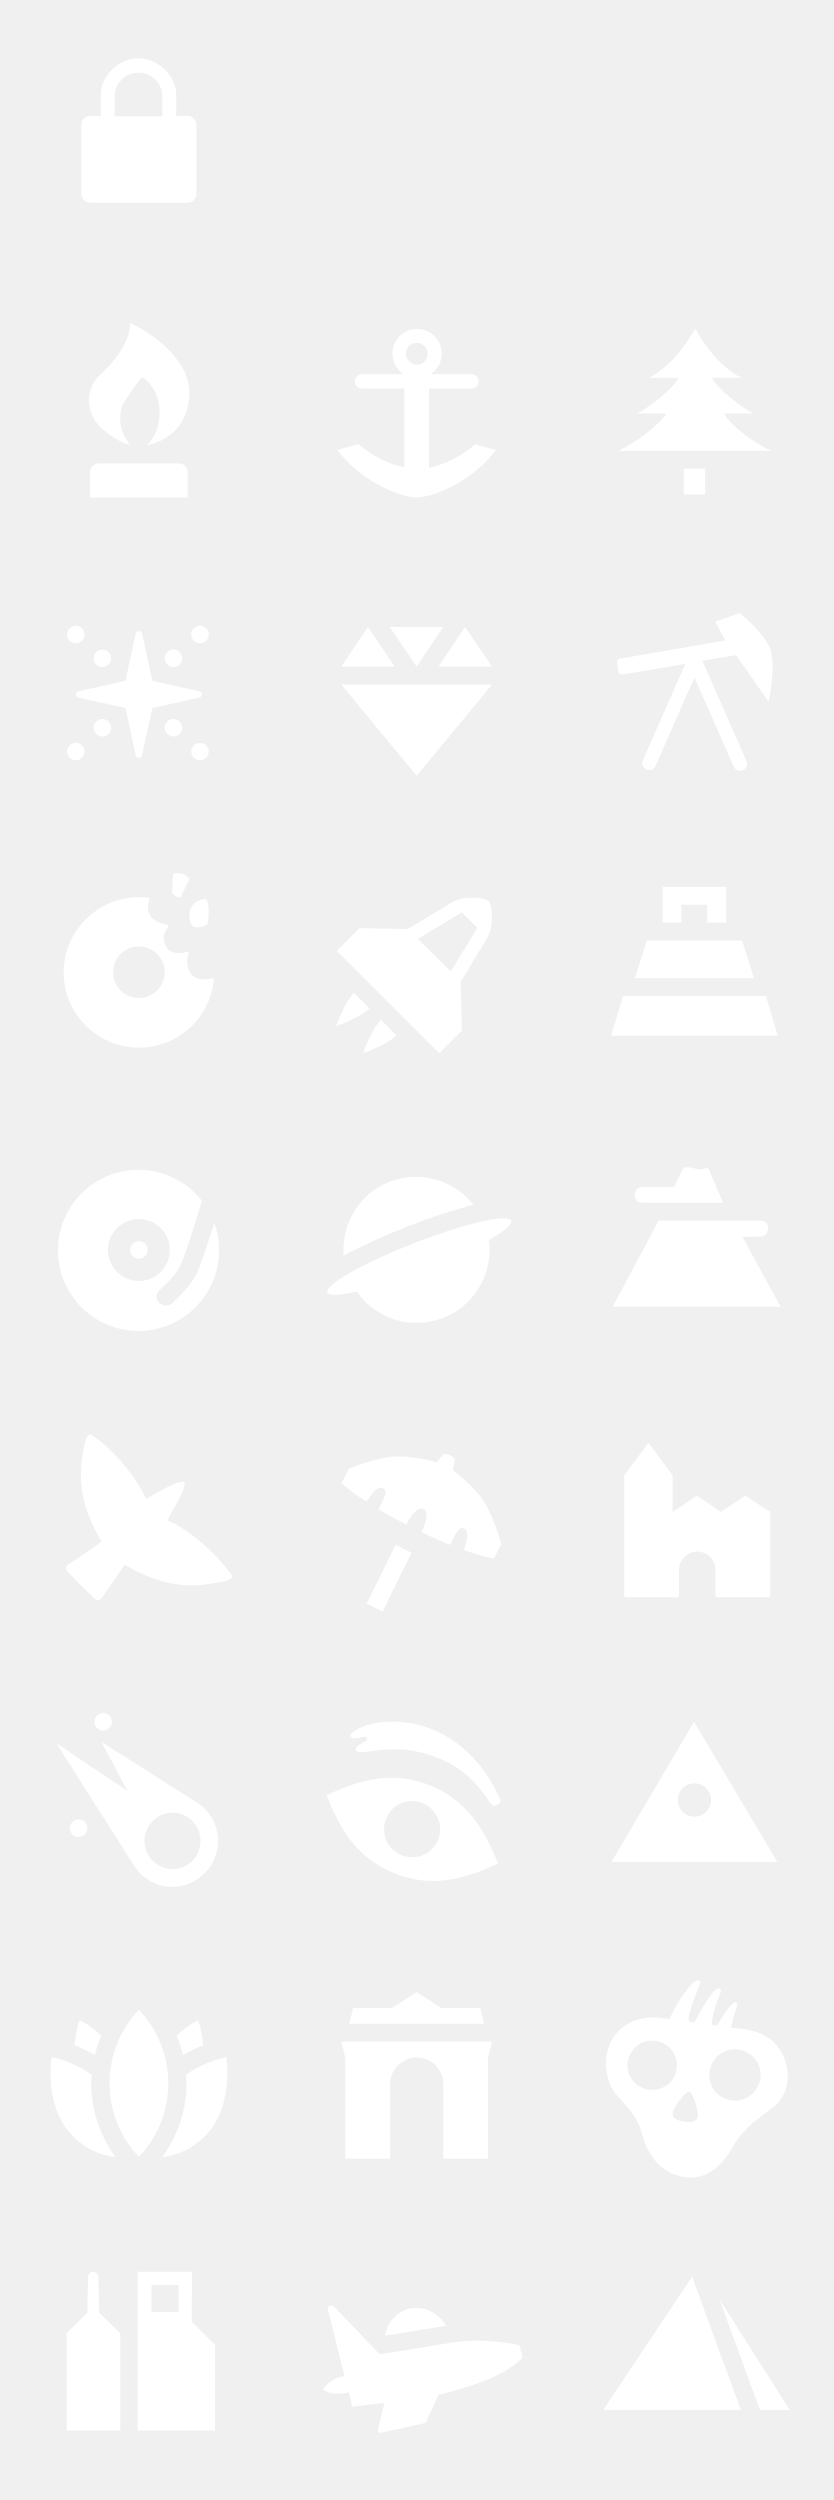
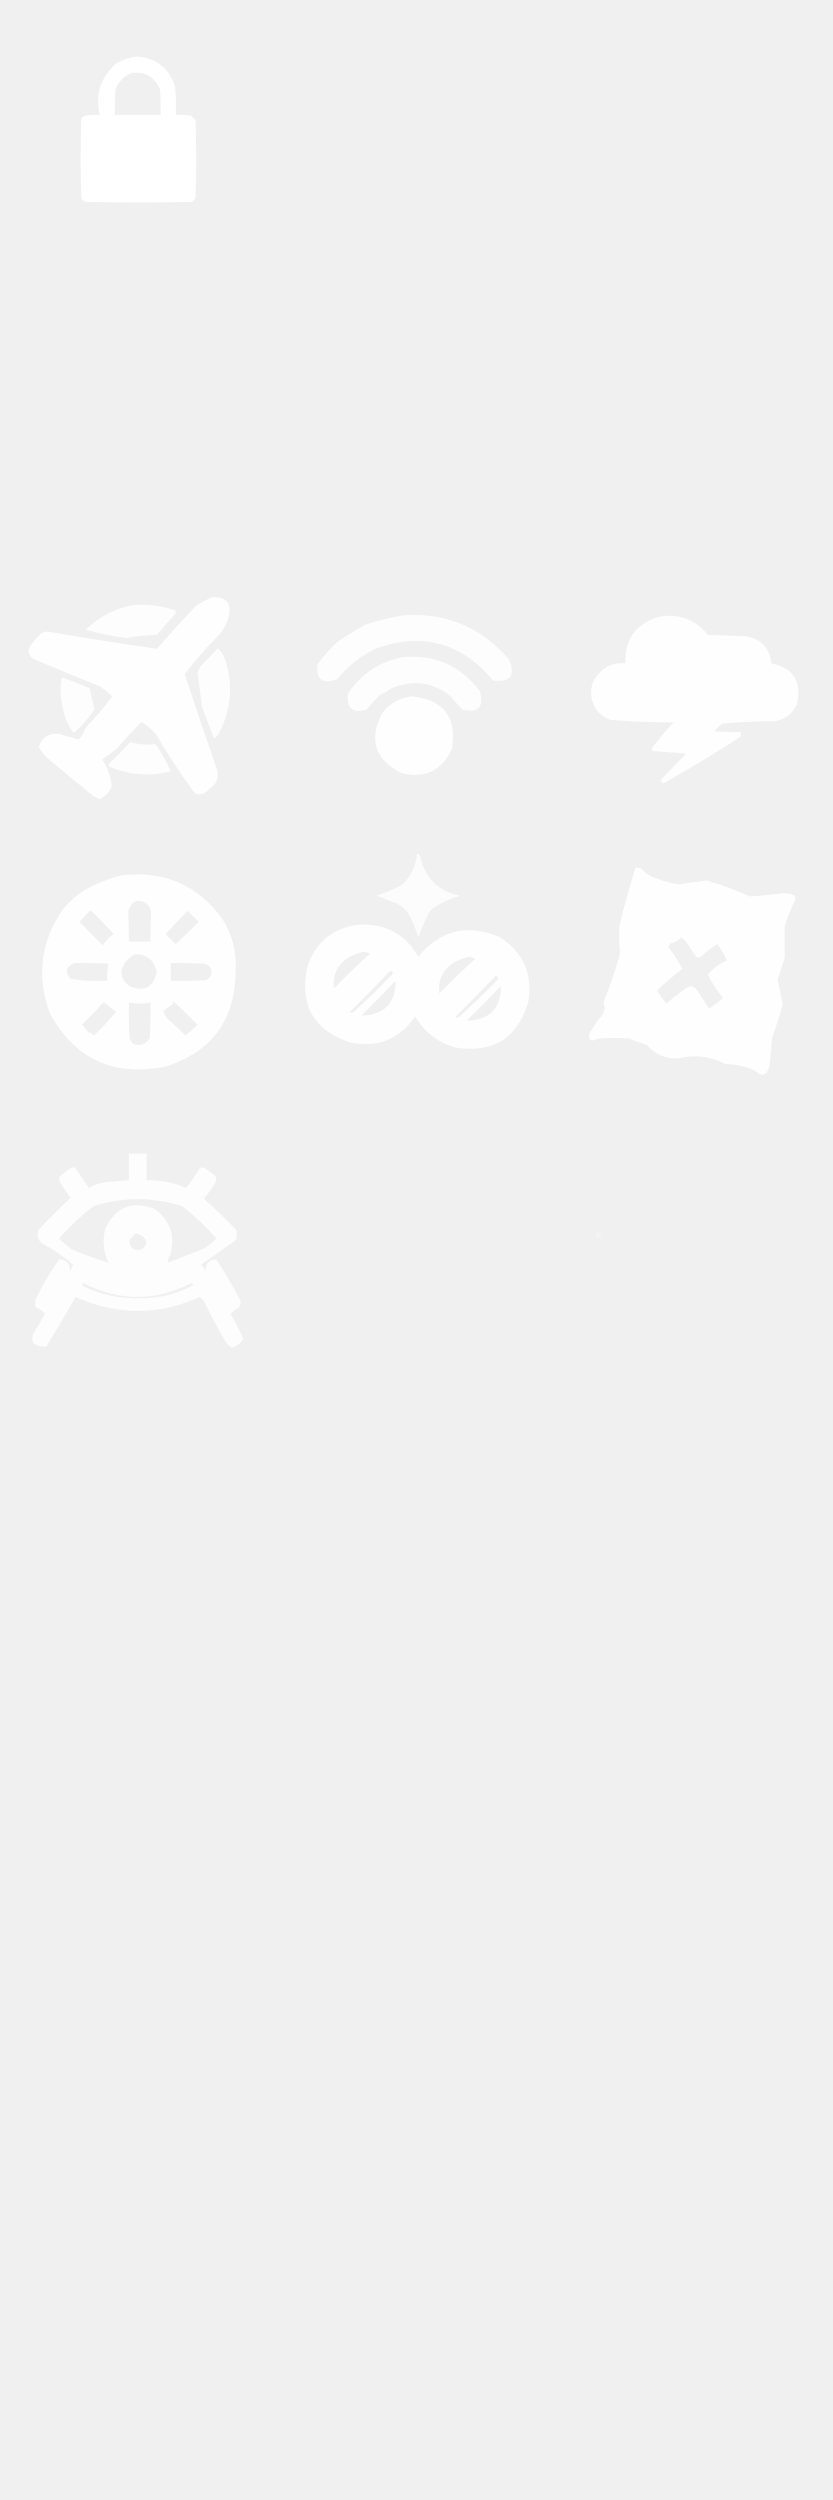
- <svg xmlns="http://www.w3.org/2000/svg" enable-background="new 0 0 210 630" viewBox="0 0 210 630">
-   <g fill="#fff">
-     <circle cx="19.8" cy="460.7" r="2.2" />
-     <circle cx="26" cy="433.9" r="2.2" />
-     <path d="m51.6 455.8c-.6-.6-1.2-1.1-1.9-1.5l-24.1-15.3 6.5 12.3-17.9-12 19.5 30.7c.5.7 1 1.4 1.6 2.1 4.5 4.5 11.7 4.5 16.2 0 4.6-4.5 4.6-11.8.1-16.3zm-3.1 13.1c-2.8 2.8-7.2 2.8-10 0s-2.8-7.2 0-10 7.2-2.8 10 0c2.7 2.8 2.7 7.3 0 10z" />
-     <path d="m48.5 245.8c-1.8-1.8-1.4-4.2-1-5.4.1-.3-.2-.6-.5-.5-1.2.3-3.6.7-4.9-1-1.6-2.2-.6-4.2.2-5.2.2-.3 0-.6-.3-.7-1-.2-2.9-.7-3.9-1.9-1.3-1.7-.8-3.5-.3-4.8-2-.3-4.1-.3-6.2.1-8.3 1.5-14.8 8.6-15.5 17-.9 11.2 7.9 20.6 18.9 20.6 10 0 18.2-7.7 18.9-17.5-1.3.3-3.9.7-5.4-.7zm-13.5 5.7c-3.6 0-6.5-2.9-6.5-6.5s2.9-6.5 6.5-6.5 6.5 2.9 6.5 6.5-2.9 6.5-6.5 6.5z" />
-     <path d="m45.9 220.2c-1.2-.3-2-.3-2.3.2-.1.3-.2 4.3-.2 4.6s1.1 1 1.4 1.1.6.1.8-.1c.1-.3 1.9-4 2.1-4.4.1-.3-.8-1.2-1.8-1.4z" />
-     <path d="m51.2 226.6c-1.6.4-2.8 1.1-3.3 2.7-.4 1.3-.2 3.9 1.1 4.3.9.3 3-.2 3.3-.8.2-.5 1-6.7-1.1-6.2z" />
-     <path d="m193.7 176.9s2-9.4.3-13.6c-1.8-4.2-7.6-8.8-7.6-8.8l-6.2 2.2 2.6 4.7-26.7 4.6c-.4.1-.7.5-.6.9l.4 2.5c.1.4.5.7.9.6l15.9-2.7-10.7 24.3c-.4.9 0 1.9.9 2.3s1.9 0 2.3-.9l9.8-22.3 9.9 22.5c.4.9 1.4 1.3 2.3.9s1.3-1.4.9-2.3l-11.1-25.3 8.5-1.4z" />
-     <path d="m187.1 311.7c1.9 0 3.9-.1 4.6-.1 2.4 0 2.5-4 .1-4h-25.8l-11.6 21.7h42.3z" />
-     <path d="m178.5 294.4c-.2-.3-1.4.4-2.2.3-.4 0-1.4-.3-1.8-.4-.5-.1-1.9-.3-2.3.1-.1.1-1.6 3.1-2.3 4.7-2.5 0-7.3 0-8.1 0-2.4 0-2.5 4-.1 4h20.5z" />
-     <circle cx="35" cy="315" r="2.2" />
-     <path d="m49.4 321.3c-1.9 3.6-6 7-6.1 7.2-.4.4-1 .5-1.5.5-.7 0-1.3-.3-1.8-.8-.8-1-.7-2.4.3-3.2 0 0 3.6-3 5-5.8 1-1.8 3.6-9.9 5.6-16.6-3.7-4.7-9.5-7.8-16-7.8-11.2 0-20.3 9.1-20.3 20.3s9.1 20.3 20.3 20.3 20.3-9.1 20.3-20.3c0-2.4-.4-4.7-1.2-6.9-1.6 5.1-3.6 11.2-4.6 13.1zm-22.2-6.3c0-4.3 3.5-7.8 7.8-7.8s7.8 3.5 7.8 7.8-3.5 7.8-7.8 7.8-7.8-3.5-7.8-7.8z" />
-     <path d="m128.8 307.6c-.7-1.8-11.7.7-24.5 5.7s-22.6 10.6-21.8 12.4c.4.9 3.2.7 7.4-.2 4.8 6.8 13.7 9.8 21.8 6.6s12.6-11.4 11.5-19.6c3.8-2.2 5.9-4 5.6-4.9z" />
-     <path d="m102.6 309.1c6.1-2.4 12-4.3 16.7-5.5-4.9-6.2-13.4-8.8-21.1-5.8s-12.2 10.7-11.6 18.6c4.3-2.3 9.9-4.9 16-7.3z" />
-     <path d="m187 237h-12-12l-3 9.5h15 15z" />
-     <path d="m193 251h-18-18l-3 10h21 21z" />
-     <path d="m167 223.5v9h4.7v-4.5h6.5v4.5h4.8v-9z" />
-     <path d="m31.6 171.6 2.6-11.9c.2-.9 1.4-.9 1.6 0l2.6 11.9 11.8 2.6c.9.2.9 1.4 0 1.6l-11.8 2.6-2.6 11.9c-.2.9-1.4.9-1.6 0l-2.6-11.9-11.8-2.6c-.9-.2-.9-1.4 0-1.6z" />
-     <circle cx="43.7" cy="165.9" r="2.2" />
-     <circle cx="50.4" cy="159.9" r="2.2" />
-     <circle cx="19.1" cy="189.4" r="2.2" />
-     <circle cx="25.8" cy="183.4" r="2.2" />
-     <circle cx="43.7" cy="183.4" r="2.2" />
-     <circle cx="50.4" cy="189.4" r="2.2" />
-     <circle cx="25.8" cy="165.9" r="2.2" />
-     <circle cx="19.1" cy="159.9" r="2.2" />
-     <path d="m86 172.5 19 23 19-23z" />
-     <path d="m98.2 158 6.8 10 6.7-10z" />
-     <path d="m124 168-6.8-10-6.7 10z" />
-     <path d="m99.5 168-6.8-10-6.7 10z" />
-     <path d="m174.9 433.9-20.8 35.3h41.8zm.1 23.9c-2.3 0-4.2-1.9-4.2-4.2s1.9-4.2 4.2-4.2 4.2 1.9 4.2 4.2-1.9 4.2-4.2 4.2z" />
-     <path d="m89.2 250.2c-2.4 2.4-4.5 8.4-4.5 8.4s6-2.1 8.4-4.5z" />
-     <path d="m96 257c-2.4 2.4-4.5 8.4-4.5 8.4s6-2.1 8.4-4.5z" />
-     <path d="m116.1 247.4 6.7-11.1c1.6-2.7 1.4-8.1.3-9.2s-6.5-1.4-9.2.3l-11.1 6.7-12.2-.2-5.7 5.7 12.9 12.9 12.9 12.9 5.7-5.7zm-10.8-10.8 11.1-6.7 3.9 3.9-6.7 11z" />
-     <path d="m122.1 378.6c-2.6-4.2-8-8.1-8-8.1s.6-2.2.4-2.9c-.1-.4-1.1-.9-1.1-.9s-1.1-.5-1.4-.3c-.6.3-2 2.1-2 2.1s-6.4-1.9-11.3-1.4-10.8 3-10.8 3-1.6 3.2-1.8 3.6c1.3 1.5 5.6 4.3 6.2 4.7.8-1.1 2.1-2.7 2.5-3 .7-.6 1.3-.6 2-.2.9.6-.1 2.8-1.4 5.1 1.9 1.3 5.8 3.2 7 3.9 1.1-2.2 2.8-4.6 4.3-3.9s.6 3.5-.5 5.8c1.3.6 5.2 2.5 7.3 3.2 1-2.4 2.2-4.6 3.2-4.2.8.3 1.1.8 1.1 1.7 0 .6-.5 2.6-.9 3.8.8.3 5.6 2 7.6 2.1.2-.4 1.8-3.6 1.8-3.6s-1.6-6.3-4.2-10.5z" />
-     <path d="m92.4 404.1 7.3-14.8 4 2-7.3 14.8z" />
-     <path d="m187.8 376.9-6.1 4.1-6.1-4.1-6.1 4.1v-9.2l-6.1-8.2-6.1 8.2v30.7h13.8v-6.9c0-2.5 2.1-4.6 4.6-4.6s4.6 2.1 4.6 4.6v6.9h13.8v-21.5z" />
-     <path d="m58.3 396.8c-1.4-1.9-3.8-4.9-8-8.5-4.6-3.8-8.1-5.2-8.1-5.2s2-3.7 2.8-5.1 1.9-3.9 1.4-4.5c-.5-.5-3.1.7-4.5 1.4-1.4.8-5.1 2.8-5.1 2.8s-1.4-3.5-5.2-8.1c-3.5-4.3-6.5-6.7-8.5-8-1-.7-1.6 1-2.1 3.9-1 5.7-1.5 12.7 4.6 23 0 0-6.5 4.6-8.2 5.6-1 .6-.8 1.4-.4 1.9.4.4 3 3.2 3.4 3.5.3.4 3.1 3 3.5 3.4s1.2.6 1.9-.4c1.1-1.6 5.6-8.2 5.6-8.2 10.2 6.1 17.3 5.6 23 4.6 2.9-.4 4.6-1 3.9-2.1z" />
-     <path d="m108.3 449.9c-9-3.6-17.1-1.7-26 2.5 3.6 9.2 8.1 16.1 17.2 19.7 9 3.6 17.1 1.7 26-2.5-3.6-9.1-8.2-16.1-17.2-19.7zm2.1 13.7c-1.4 3.6-5.5 5.4-9.2 3.9-3.6-1.4-5.4-5.5-3.9-9.2 1.4-3.6 5.5-5.4 9.2-3.9 3.6 1.5 5.4 5.6 3.9 9.2z" />
-     <path d="m126 453.3c.2.5.2.9-.2 1.2-.6.4-.5.3-1 .5-.4.2-.7.1-1.1-.5-4.3-6.2-7.5-9.2-13.9-11.7-6.5-2.5-11.6-2.2-17.2-1.4-3.2.5-3.4-.4-2.6-1.3s2.7-1.1 2.5-2.1-2.9.6-3.9-.1c-1.2-.8 1.5-2.7 5.6-3.6 9.6-1.9 24 1.8 31.8 19z" />
-     <path d="m155.8 113.6h38.5c-6.9-3.3-11.8-8.5-11.8-9.4h7.3c-5.6-3.1-10.3-8.1-10.3-9h7.2c-7.6-4.2-11.1-12-11.5-12.3-.5.3-4 8.1-11.5 12.3h7.2c0 1-4.7 5.9-10.3 9h7.3c-.3 1-5.2 6.1-12.1 9.4z" />
-     <path d="m172.3 118.1h5.4v6.5h-5.4z" />
-     <path d="m119.7 112c-3.6 3.1-7.8 5.1-11.6 5.9v-20h10.7c1 0 1.8-.8 1.8-1.8s-.8-1.8-1.8-1.8h-10.3c1.7-1.1 2.8-3 2.8-5.2 0-3.5-2.8-6.2-6.2-6.2-3.5 0-6.2 2.8-6.2 6.2 0 2.2 1.1 4.1 2.8 5.2h-10.5c-1 0-1.8.8-1.8 1.8s.8 1.8 1.8 1.8h10.7v19.9c-3.8-.8-8-2.8-11.6-5.9l-5.3 1.5c5.3 7.1 14.6 11.7 20 12 5.4-.3 14.7-4.9 20-12zm-14.7-25.6c1.5 0 2.8 1.2 2.8 2.7s-1.2 2.8-2.7 2.8-2.8-1.2-2.8-2.7c-.1-1.5 1.2-2.8 2.7-2.8z" />
-     <path d="m32.9 112.2c-3.2-3.7-3.2-8.4-1.5-11.1 2.6-4 4.4-6.1 4.4-6.1s4.3 2.5 4.4 8.5c.1 2.3-.3 5.8-3.2 8.7 3.4-.6 6.7-2.6 8.5-5.4 2.7-4.1 3-9.8.5-14.1-4.3-7.5-13.2-11.3-13.2-11.3s.6 5.6-7.7 13.2c-3.7 3.4-3.4 9.3-.1 12.7 2.2 2.2 4.8 4 7.9 4.9z" />
-     <path d="m45.1 116.8h-20.2c-1.2 0-2.2.9-2.2 2.1v6.5h24.6v-6.5c0-1.2-1-2.1-2.2-2.1z" />
-     <path d="m47.2 29.2h-2.8v-5.4c0-4.3-4.1-9-9.5-9.1-5.4 0-9.5 4.8-9.5 9.1v5.4h-2.6c-1.3 0-2.3 1-2.3 2.3v17.3c0 1.3 1 2.3 2.3 2.3h24.4c1.3 0 2.3-1 2.3-2.3v-17.2c0-1.3-1-2.4-2.3-2.4zm-18.3-5.3c0-2.3 2.3-5.6 6-5.6s6 3.3 6 5.6v5.4h-12z" />
-     <path d="m57 518.4s-5.1.9-10.1 4.4c0 .7.1 1.4.1 2.2 0 8.6-3.5 15-6.1 18.6 3.7-.5 8.5-2.1 12.3-7.1 5.6-7.5 3.8-18.1 3.8-18.1z" />
-     <path d="m25.5 513c-2.9-2.8-5.4-3.9-5.4-3.9s-1 2.5-1.3 6.3c1.5.6 3.3 1.4 5.1 2.5.4-1.8 1-3.4 1.6-4.9z" />
-     <path d="m35 506.5s-7.4 6.8-7.4 18.5 7.4 18.5 7.4 18.5 7.4-6.8 7.4-18.5-7.4-18.5-7.4-18.5z" />
-     <path d="m51.2 515.4c-.3-3.9-1.3-6.3-1.3-6.3s-2.4 1.1-5.4 3.9c.6 1.5 1.2 3.1 1.6 4.9 1.8-1.1 3.5-1.9 5.1-2.5z" />
-     <path d="m13 518.4s5.1.9 10.1 4.4c0 .7-.1 1.4-.1 2.2 0 8.6 3.5 15 6.1 18.6-3.7-.5-8.5-2.1-12.3-7.1-5.6-7.5-3.8-18.1-3.8-18.1z" />
-     <path d="m86 514.5 1 4v25.5h11.3v-18.8c0-3.7 3-6.7 6.7-6.7s6.7 3 6.7 6.7v18.8h11.3v-25.5l1-4z" />
-     <path d="m121 506h-9.8l-6.2-4-6.2 4h-9.8l-1 4h34z" />
-     <path d="m194 513.8c-2.7-2-6.3-2.6-9.8-2.8.3-1.4.8-3.5 1.3-4.7.9-2.4-.6-1.9-1.5-.8-.6.7-2.2 3-2.9 4.3-.6 1.1-1.9.7-1.7-.4.3-2.1 1-4.4 2.1-7 .7-1.7-.7-1.5-1.4-.8-1.7 1.8-4.1 6.1-4.7 7.3-.6 1.3-2.1.7-1.9-.4.4-2.5 2.6-7.8 2.9-8.4.4-.9-.5-1.6-1.8-.4-.7.6-3.6 4.1-5.9 9.1-3.7-.7-7.5-.7-11 1.5-6.3 4.1-6.3 13.3-2 18 3.1 3.5 4.9 5 6.2 9.8 1.6 5.8 5.3 9.9 11.1 10.6 5.3.6 9.2-3.3 11.6-7.6 2.1-3.7 4.6-6 9.9-9.8 5.9-4.2 4.9-13.5-.5-17.5zm-30.4 12.8c-3.4-.4-5.9-3.5-5.4-6.9.4-3.4 3.5-5.9 6.9-5.4 3.4.4 5.9 3.5 5.4 6.9-.3 3.4-3.4 5.8-6.9 5.4zm12.2 7c-.2.8-1.2 1.5-3.8 1-2.5-.5-2.7-1.5-2.4-2.5.3-1.1 3.1-5.2 4.1-5s2.4 5.1 2.1 6.5zm15.8-9.9c-.4 3.5-3.6 6.1-7.2 5.6-3.5-.4-6.1-3.6-5.6-7.2.4-3.5 3.6-6.1 7.2-5.6 3.5.4 6.1 3.6 5.6 7.2z" />
-     <path d="m25 582.8-.2-9c0-.7-.6-1.2-1.3-1.3-.7 0-1.3.6-1.3 1.3l-.2 9-5.2 5.2v24.5h13.5v-24.5z" />
-     <path d="m48.4 572.5h-13.7v40h19.5v-21.5l-5.9-5.9zm-3.4 10.1h-6.8v-6.8h6.8z" />
-     <path d="m130.9 591s-8.4-2.1-17.4-.6c-7.5 1.2-15.2 2.5-17.8 2.9-3.7-3.9-10.6-11.1-11.2-11.7-.9-1-2.1-.7-1.8.6l4.1 16.5c-1.2.3-4.1 1.1-5.4 3.5 2.3 1.5 5.3 1 6.5.7l.9 3.6 8.1-1-1.7 6.9c.1.4.4.7.6.7l10.9-2.4c.5-.1.8-.5.9-.9l2.9-6.3s4.9-1.1 10.4-3.1c8.2-2.9 10.8-6.4 10.8-6.4z" />
-     <path d="m104.9 581.6c-4.1 0-7.2 3.1-7.9 7l15.4-2.5c-1.4-2.6-4.4-4.5-7.5-4.5z" />
-     <path d="m174.4 573.7-22.4 33.6h34.7z" />
-     <path d="m181.3 579.4 10.2 27.9h7.5z" />
+ <svg xmlns="http://www.w3.org/2000/svg" version="1.1" width="656px" height="1969px" style="shape-rendering:geometricPrecision; text-rendering:geometricPrecision; image-rendering:optimizeQuality; fill-rule:evenodd; clip-rule:evenodd">
+   <g>
+     <path style="opacity:0.971" fill="#fefffe" d="M 107.5,44.5 C 123.11,45.612 133.276,53.612 138,68.5C 138.5,75.826 138.666,83.159 138.5,90.5C 142.514,90.335 146.514,90.501 150.5,91C 151.667,92.167 152.833,93.333 154,94.5C 154.667,114.833 154.667,135.167 154,155.5C 153.5,157.333 152.333,158.5 150.5,159C 122.833,159.667 95.167,159.667 67.5,159C 66.069,158.535 64.903,157.701 64,156.5C 63.333,135.5 63.333,114.5 64,93.5C 64.903,92.299 66.069,91.465 67.5,91C 71.152,90.501 74.818,90.335 78.5,90.5C 74.922,74.27 79.255,60.77 91.5,50C 96.586,47.028 101.919,45.195 107.5,44.5 Z M 103.5,57.5 C 114.338,56.19 121.838,60.523 126,70.5C 126.5,77.158 126.666,83.825 126.5,90.5C 114.5,90.5 102.5,90.5 90.5,90.5C 90.334,83.825 90.5,77.158 91,70.5C 93.379,64.29 97.546,59.957 103.5,57.5 Z" />
+   </g>
+   <g>
+     <path style="opacity:0.922" fill="#fefffe" d="M 166.5,470.5 C 178.215,469.557 182.715,474.89 180,486.5C 178.444,491.28 176.111,495.613 173,499.5C 163.037,509.452 153.871,519.952 145.5,531C 153.805,556.249 162.305,581.416 171,606.5C 171.817,609.964 171.483,613.298 170,616.5C 167.131,619.704 163.965,622.537 160.5,625C 158.167,625.667 155.833,625.667 153.5,625C 142.547,610.041 132.38,594.541 123,578.5C 119.61,574.607 115.777,571.273 111.5,568.5C 104.678,575.49 98.011,582.657 91.5,590C 88.01,592.911 84.344,595.578 80.5,598C 84.834,604.675 87.334,611.842 88,619.5C 86.028,623.972 82.862,627.305 78.5,629.5C 76.833,628.667 75.167,627.833 73.5,627C 62.167,617.667 50.833,608.333 39.5,599C 35.907,595.915 32.907,592.415 30.5,588.5C 33.135,580.693 38.468,577.193 46.5,578C 51.667,579.5 56.833,581 62,582.5C 64.491,579.527 66.491,576.194 68,572.5C 75.395,564.941 82.229,556.941 88.5,548.5C 85.671,545.841 82.671,543.341 79.5,541C 61.752,533.862 44.086,526.529 26.5,519C 22.287,516.316 21.454,512.816 24,508.5C 26.312,505.354 28.812,502.354 31.5,499.5C 33.364,498.007 35.53,497.34 38,497.5C 66.491,502.388 94.991,506.888 123.5,511C 133.6,499.477 143.933,488.144 154.5,477C 158.434,474.536 162.434,472.369 166.5,470.5 Z" />
+   </g>
+   <g>
+     <path style="opacity:0.861" fill="#fefffe" d="M 105.5,476.5 C 116.45,475.77 127.117,477.103 137.5,480.5C 138.583,481.365 138.749,482.365 138,483.5C 133.167,489 128.333,494.5 123.5,500C 115.595,500.216 107.762,501.049 100,502.5C 88.931,501.13 78.098,498.963 67.5,496C 78.185,485.491 90.852,478.991 105.5,476.5 Z" />
+   </g>
+   <g>
+     <path style="opacity:0.879" fill="#fefffe" d="M 318.5,484.5 C 351.895,482.623 379.395,494.289 401,519.5C 406.085,532.188 401.918,537.688 388.5,536C 363.4,505.974 332.4,497.641 295.5,511C 283.717,516.784 273.717,524.784 265.5,535C 254.074,539.224 248.907,535.39 250,523.5C 254.758,516.738 260.258,510.571 266.5,505C 273.332,500.416 280.332,496.083 287.5,492C 297.783,488.678 308.116,486.178 318.5,484.5 Z" />
+   </g>
+   <g>
+     <path style="opacity:0.915" fill="#fefffe" d="M 520.5,485.5 C 535.641,483.377 547.974,488.21 557.5,500C 567.167,500.333 576.833,500.667 586.5,501C 599.102,502.768 606.102,509.935 607.5,522.5C 624.51,526.023 631.343,536.356 628,553.5C 624.896,561.603 619.062,566.436 610.5,568C 596.406,568.034 582.406,568.701 568.5,570C 566.5,572 564.5,574 562.5,576C 569.492,576.5 576.492,576.666 583.5,576.5C 583.657,577.873 583.49,579.207 583,580.5C 563.064,593.37 542.897,605.537 522.5,617C 520.053,615.771 519.887,614.271 522,612.5C 528.158,606.209 534.325,599.876 540.5,593.5C 531.608,592.82 522.774,592.154 514,591.5C 513.333,590.5 513.333,589.5 514,588.5C 519.184,581.657 524.684,575.157 530.5,569C 513.78,568.941 497.114,568.275 480.5,567C 472.864,564.027 468.031,558.527 466,550.5C 464.448,542.324 466.615,535.324 472.5,529.5C 477.985,524.004 484.651,521.671 492.5,522.5C 492.078,502.609 501.411,490.276 520.5,485.5 Z" />
+   </g>
+   <g>
+     <path style="opacity:0.865" fill="#fefffe" d="M 171.5,510.5 C 174.634,513.41 176.801,517.077 178,521.5C 183.52,540.485 181.854,558.819 173,576.5C 171.959,578.585 170.459,580.252 168.5,581.5C 165.358,573.206 162.192,564.873 159,556.5C 158.01,547.649 156.843,538.816 155.5,530C 156.201,527.62 157.367,525.453 159,523.5C 163.37,519.298 167.537,514.964 171.5,510.5 Z" />
+   </g>
+   <g>
+     <path style="opacity:0.866" fill="#fefffe" d="M 317.5,517.5 C 342.85,515.43 363.017,524.43 378,544.5C 381.381,556.784 376.881,561.617 364.5,559C 360.997,555.577 357.664,551.91 354.5,548C 339.501,536.582 323.501,534.915 306.5,543C 304.517,544.889 302.184,546.222 299.5,547C 295.661,550.986 291.995,554.986 288.5,559C 277.465,561.963 272.632,557.796 274,546.5C 284.387,530.719 298.887,521.053 317.5,517.5 Z" />
+   </g>
+   <g>
+     <path style="opacity:0.847" fill="#fefffe" d="M 48.5,533.5 C 55.913,536.036 63.246,538.869 70.5,542C 71.777,547.481 73.11,552.981 74.5,558.5C 69.893,565.607 64.393,571.941 58,577.5C 53.261,570.967 50.261,563.634 49,555.5C 47.561,548.166 47.395,540.833 48.5,533.5 Z" />
+   </g>
+   <g>
+     <path style="opacity:0.899" fill="#fefffe" d="M 324.5,548.5 C 349.467,551.114 359.967,564.781 356,589.5C 348.291,606.857 335.124,613.357 316.5,609C 295.239,598.463 290.072,582.63 301,561.5C 307.122,553.86 314.955,549.527 324.5,548.5 Z" />
+   </g>
+   <g>
+     <path style="opacity:0.854" fill="#fefffe" d="M 102.5,584.5 C 109.109,586.328 115.775,586.828 122.5,586C 127.202,592.845 131.202,600.012 134.5,607.5C 118.139,611.698 102.139,610.531 86.5,604C 85.549,603.282 85.383,602.449 86,601.5C 91.703,595.965 97.203,590.298 102.5,584.5 Z" />
+   </g>
+   <g>
+     <path style="opacity:0.911" fill="#fdfdfd" d="M 328.5,672.5 C 329.75,672.577 330.583,673.244 331,674.5C 334.678,691.678 345.178,702.011 362.5,705.5C 355.013,707.576 348.013,710.743 341.5,715C 339.641,716.558 338.141,718.391 337,720.5C 334.213,726.354 331.713,732.354 329.5,738.5C 327.54,731.452 324.707,724.786 321,718.5C 318.795,715.96 316.295,713.793 313.5,712C 307.884,709.772 302.217,707.606 296.5,705.5C 303.361,703.156 310.028,700.323 316.5,697C 323.566,690.368 327.566,682.201 328.5,672.5 Z" />
+   </g>
+   <g>
+     <path style="opacity:0.961" fill="#fefffe" d="M 500.5,683.5 C 502.288,683.215 503.955,683.548 505.5,684.5C 508.687,688.188 512.687,690.688 517.5,692C 522.981,694.216 528.647,695.716 534.5,696.5C 541.828,695.5 549.162,694.5 556.5,693.5C 568.161,696.833 579.494,700.999 590.5,706C 599.005,705.587 607.505,704.754 616,703.5C 619.569,703.286 622.902,703.953 626,705.5C 626.667,706.833 626.667,708.167 626,709.5C 622.774,715.951 620.107,722.618 618,729.5C 618.051,737.831 618.051,746.165 618,754.5C 616.315,760.04 614.481,765.54 612.5,771C 613.674,777.698 615.008,784.364 616.5,791C 614.052,799.961 611.218,808.794 608,817.5C 607.617,824.86 606.95,832.193 606,839.5C 604.063,847.274 600.23,848.441 594.5,843C 587.152,839.824 579.486,838.157 571.5,838C 559.711,831.863 547.377,830.363 534.5,833.5C 524.357,834.178 516.024,830.678 509.5,823C 504.768,821.534 500.102,819.867 495.5,818C 487.167,817.333 478.833,817.333 470.5,818C 465.769,820.812 463.602,819.645 464,814.5C 467.161,808.853 470.828,803.52 475,798.5C 475.5,797 476,795.5 476.5,794C 475.541,791.88 475.374,789.713 476,787.5C 480.932,775.443 485.099,763.109 488.5,750.5C 487.402,743.197 487.235,735.864 488,728.5C 491.75,713.257 495.916,698.257 500.5,683.5 Z M 536.5,738.5 C 538.193,739.475 539.693,740.808 541,742.5C 543.5,746.333 546,750.167 548.5,754C 549.908,754.315 551.241,753.982 552.5,753C 556.397,749.469 560.564,746.303 565,743.5C 568.048,747.605 570.548,751.939 572.5,756.5C 566.676,758.983 561.676,762.649 557.5,767.5C 560.673,774.153 564.673,780.32 569.5,786C 565.976,789.025 562.309,791.858 558.5,794.5C 555.092,789.118 551.592,783.785 548,778.5C 545.21,776.169 542.376,776.336 539.5,779C 534.385,782.445 529.552,786.278 525,790.5C 522.126,787.247 519.626,783.747 517.5,780C 523.825,774.014 530.492,768.348 537.5,763C 534.199,757.102 530.533,751.435 526.5,746C 526.759,744.739 527.426,743.739 528.5,743C 531.684,742.246 534.351,740.746 536.5,738.5 Z" />
+   </g>
+   <g>
+     <path style="opacity:0.934" fill="#fefffe" d="M 95.5,689.5 C 128.854,685.441 155.354,696.774 175,723.5C 183.101,736.311 186.601,750.311 185.5,765.5C 185.036,803.617 166.703,828.451 130.5,840C 89.226,848.272 58.726,834.106 39,797.5C 28.576,768.119 32.242,740.786 50,715.5C 54.879,709.954 60.379,705.12 66.5,701C 75.755,695.865 85.422,692.032 95.5,689.5 Z M 107.5,709.5 C 113.377,709.208 117.21,711.875 119,717.5C 118.678,725.463 118.512,733.463 118.5,741.5C 112.833,741.5 107.167,741.5 101.5,741.5C 101.442,733.47 101.275,725.47 101,717.5C 102.034,713.685 104.201,711.018 107.5,709.5 Z M 70.5,717.5 C 71.239,717.369 71.906,717.536 72.5,718C 78.348,723.681 84.015,729.515 89.5,735.5C 86.174,737.994 83.341,740.994 81,744.5C 74.86,738.36 68.694,732.194 62.5,726C 65.371,723.297 68.038,720.464 70.5,717.5 Z M 147.5,717.5 C 150.631,720.129 153.631,722.962 156.5,726C 150.652,732.015 144.652,737.848 138.5,743.5C 135.473,741.14 132.806,738.473 130.5,735.5C 136.174,729.468 141.84,723.468 147.5,717.5 Z M 106.5,751.5 C 115.878,751.686 121.545,756.353 123.5,765.5C 120.892,777.527 113.892,781.36 102.5,777C 94.892,771.514 93.725,765.014 99,757.5C 101.114,754.879 103.614,752.879 106.5,751.5 Z M 58.5,758.5 C 67.506,758.334 76.506,758.5 85.5,759C 84.533,763.401 84.2,767.901 84.5,772.5C 74.727,772.948 65.061,772.448 55.5,771C 50.891,765.491 51.891,761.325 58.5,758.5 Z M 134.5,758.5 C 143.173,758.334 151.84,758.5 160.5,759C 165.8,760.095 167.633,763.262 166,768.5C 165.167,770 164,771.167 162.5,772C 153.173,772.5 143.839,772.666 134.5,772.5C 134.5,767.833 134.5,763.167 134.5,758.5 Z M 136.5,788.5 C 142.932,794.492 149.265,800.659 155.5,807C 152.631,810.204 149.465,813.037 146,815.5C 141.557,810.97 136.89,806.637 132,802.5C 130.634,800.63 129.467,798.63 128.5,796.5C 130.359,794.808 132.359,793.308 134.5,792C 135.823,791.184 136.489,790.017 136.5,788.5 Z M 81.5,789.5 C 84.938,791.759 88.271,794.259 91.5,797C 86.014,803.453 80.18,809.62 74,815.5C 72.829,814.107 71.329,813.273 69.5,813C 68.072,810.815 66.405,808.815 64.5,807C 70.37,801.298 76.036,795.465 81.5,789.5 Z M 101.5,789.5 C 107.153,790.78 112.82,790.78 118.5,789.5C 118.666,798.839 118.5,808.173 118,817.5C 114.716,822.777 110.216,824.277 104.5,822C 103.54,820.581 102.707,819.081 102,817.5C 101.5,808.173 101.334,798.839 101.5,789.5 Z" />
+   </g>
+   <g>
+     <path style="opacity:0.939" fill="#fefffe" d="M 280.5,728.5 C 302.212,726.522 318.546,734.855 329.5,753.5C 346.829,732.436 368.163,727.27 393.5,738C 412.292,750.096 419.792,767.263 416,789.5C 407.362,817.921 388.195,829.754 358.5,825C 344.717,821.029 334.217,812.862 327,800.5C 314.568,818.655 297.401,825.488 275.5,821C 246.878,811.276 235.712,791.443 242,761.5C 248.305,742.683 261.139,731.683 280.5,728.5 Z M 286.5,749.5 C 288.179,749.892 289.846,750.392 291.5,751C 281.67,759.83 272.17,768.997 263,778.5C 261.73,768.194 265.564,760.027 274.5,754C 278.432,751.972 282.432,750.472 286.5,749.5 Z M 369.5,753.5 C 371.179,753.892 372.846,754.392 374.5,755C 364.67,763.83 355.17,772.997 346,782.5C 344.73,772.194 348.564,764.027 357.5,758C 361.432,755.972 365.432,754.472 369.5,753.5 Z M 307.5,764.5 C 309.225,764.843 309.725,765.843 309,767.5C 299.137,777.697 288.971,787.53 278.5,797C 277.5,797.667 276.5,797.667 275.5,797C 286.369,786.298 297.035,775.465 307.5,764.5 Z M 390.5,768.5 C 392.225,768.843 392.725,769.843 392,771.5C 382.137,781.697 371.971,791.53 361.5,801C 360.5,801.667 359.5,801.667 358.5,801C 369.369,790.298 380.035,779.465 390.5,768.5 Z M 311.5,772.5 C 311.6,790.237 302.6,799.403 284.5,800C 293.702,790.965 302.702,781.798 311.5,772.5 Z M 394.5,776.5 C 394.6,794.237 385.6,803.403 367.5,804C 376.702,794.965 385.702,785.798 394.5,776.5 Z" />
+   </g>
+   <g>
+     <path style="opacity:0.855" fill="#fefffe" d="M 101.5,908.5 C 106.167,908.5 110.833,908.5 115.5,908.5C 115.5,915.5 115.5,922.5 115.5,929.5C 126.268,929.377 136.601,931.377 146.5,935.5C 150.535,930.597 154.202,925.43 157.5,920C 158.833,919.333 160.167,919.333 161.5,920C 164.333,922.167 167.167,924.333 170,926.5C 170.635,928.635 170.301,930.635 169,932.5C 166.533,936.6 163.699,940.434 160.5,944C 169.356,951.858 177.856,960.024 186,968.5C 186.667,971.167 186.667,973.833 186,976.5C 176.833,983 167.667,989.5 158.5,996C 160.041,997.579 161.208,999.413 162,1001.5C 161.549,995.183 164.383,992.016 170.5,992C 177.058,1002.29 183.225,1012.79 189,1023.5C 189.808,1025.58 189.641,1027.58 188.5,1029.5C 185.772,1030.86 183.439,1032.69 181.5,1035C 185.505,1041.18 188.838,1047.68 191.5,1054.5C 189.558,1058 186.558,1060.33 182.5,1061.5C 180.171,1060 178.337,1058 177,1055.5C 171.143,1045.79 165.809,1035.79 161,1025.5C 160.059,1023.94 158.892,1022.61 157.5,1021.5C 124.833,1036.17 92.167,1036.17 59.5,1021.5C 52.127,1034.56 44.461,1047.56 36.5,1060.5C 32.674,1061.2 29.174,1060.2 26,1057.5C 25.333,1055.17 25.333,1052.83 26,1050.5C 29.419,1045.33 32.585,1040 35.5,1034.5C 33.258,1032.46 30.758,1030.79 28,1029.5C 27.245,1026.7 27.578,1024.03 29,1021.5C 34.005,1011.16 39.838,1001.33 46.5,992C 52.617,992.016 55.451,995.183 55,1001.5C 55.97,999.726 56.804,997.893 57.5,996C 50.387,989.937 42.72,984.604 34.5,980C 29.751,977.311 28.418,973.478 30.5,968.5C 38.5,959.833 46.833,951.5 55.5,943.5C 53,939.833 50.5,936.167 48,932.5C 46.699,930.635 46.365,928.635 47,926.5C 49.833,924.333 52.667,922.167 55.5,920C 56.833,919.333 58.167,919.333 59.5,920C 62.876,925.253 66.376,930.42 70,935.5C 74.215,933.206 78.715,931.706 83.5,931C 89.515,930.576 95.515,930.076 101.5,929.5C 101.5,922.5 101.5,915.5 101.5,908.5 Z M 85.5,994.5 C 75.649,991.577 65.982,988.077 56.5,984C 52.995,981.325 49.661,978.491 46.5,975.5C 54.666,966.169 63.666,957.669 73.5,950C 96.833,942.667 120.167,942.667 143.5,950C 153.334,957.669 162.334,966.169 170.5,975.5C 167.671,978.159 164.671,980.659 161.5,983C 151.833,986.833 142.167,990.667 132.5,994.5C 131.959,992.477 132.459,990.477 134,988.5C 138.338,973.325 134.171,961.158 121.5,952C 103.908,945.418 91.075,950.585 83,967.5C 80.503,976.882 81.336,985.882 85.5,994.5 Z M 106.5,971.5 C 110.933,971.928 113.933,974.261 115.5,978.5C 113.909,983.604 110.576,985.437 105.5,984C 102.808,982.12 101.641,979.62 102,976.5C 103.707,974.963 105.207,973.296 106.5,971.5 Z M 65.5,1010.5 C 93.963,1025.14 122.463,1025.14 151,1010.5C 151.5,1011 152,1011.5 152.5,1012C 138.876,1019.41 124.209,1022.91 108.5,1022.5C 93.39,1022.7 79.057,1019.53 65.5,1013C 64.402,1012.23 64.402,1011.4 65.5,1010.5 Z" />
+   </g>
+   <g>
+     <path style="opacity:0.2" fill="#fefffe" d="M 469.5,970.5 C 470.833,970.5 472.167,970.5 473.5,970.5C 474.244,973.95 472.91,975.616 469.5,975.5C 469.5,973.833 469.5,972.167 469.5,970.5 Z" />
  </g>
</svg>
